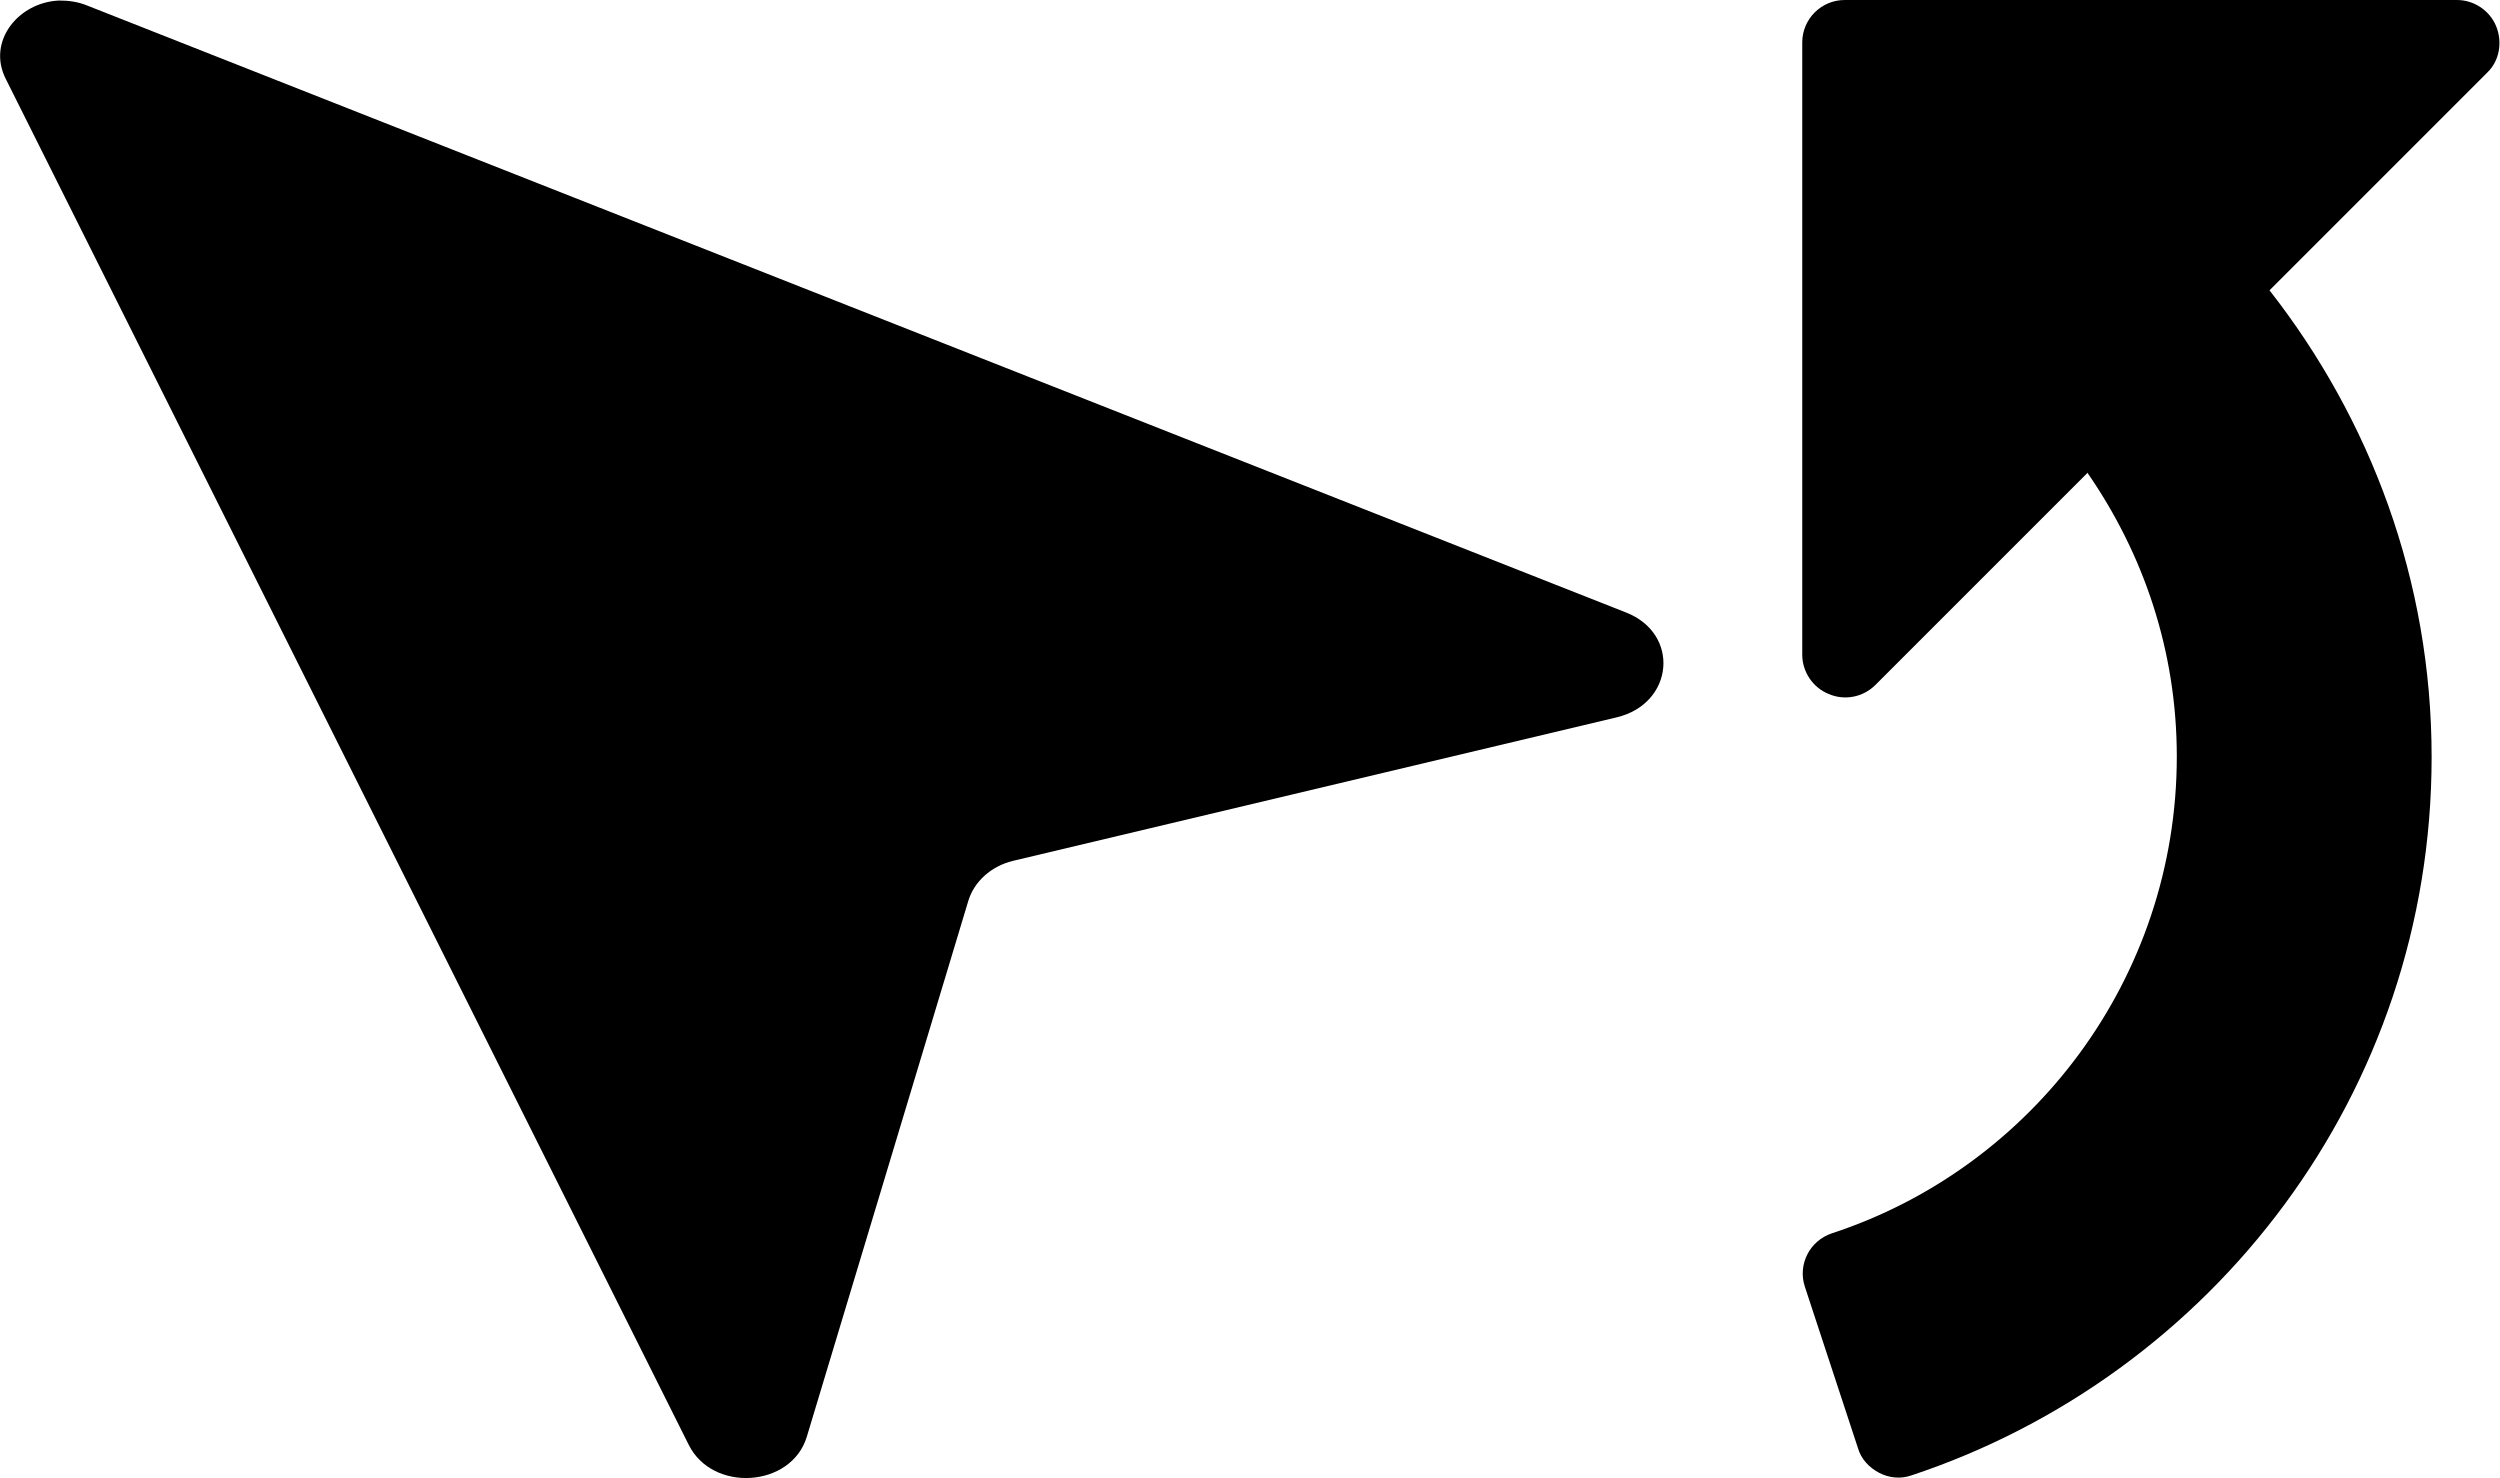
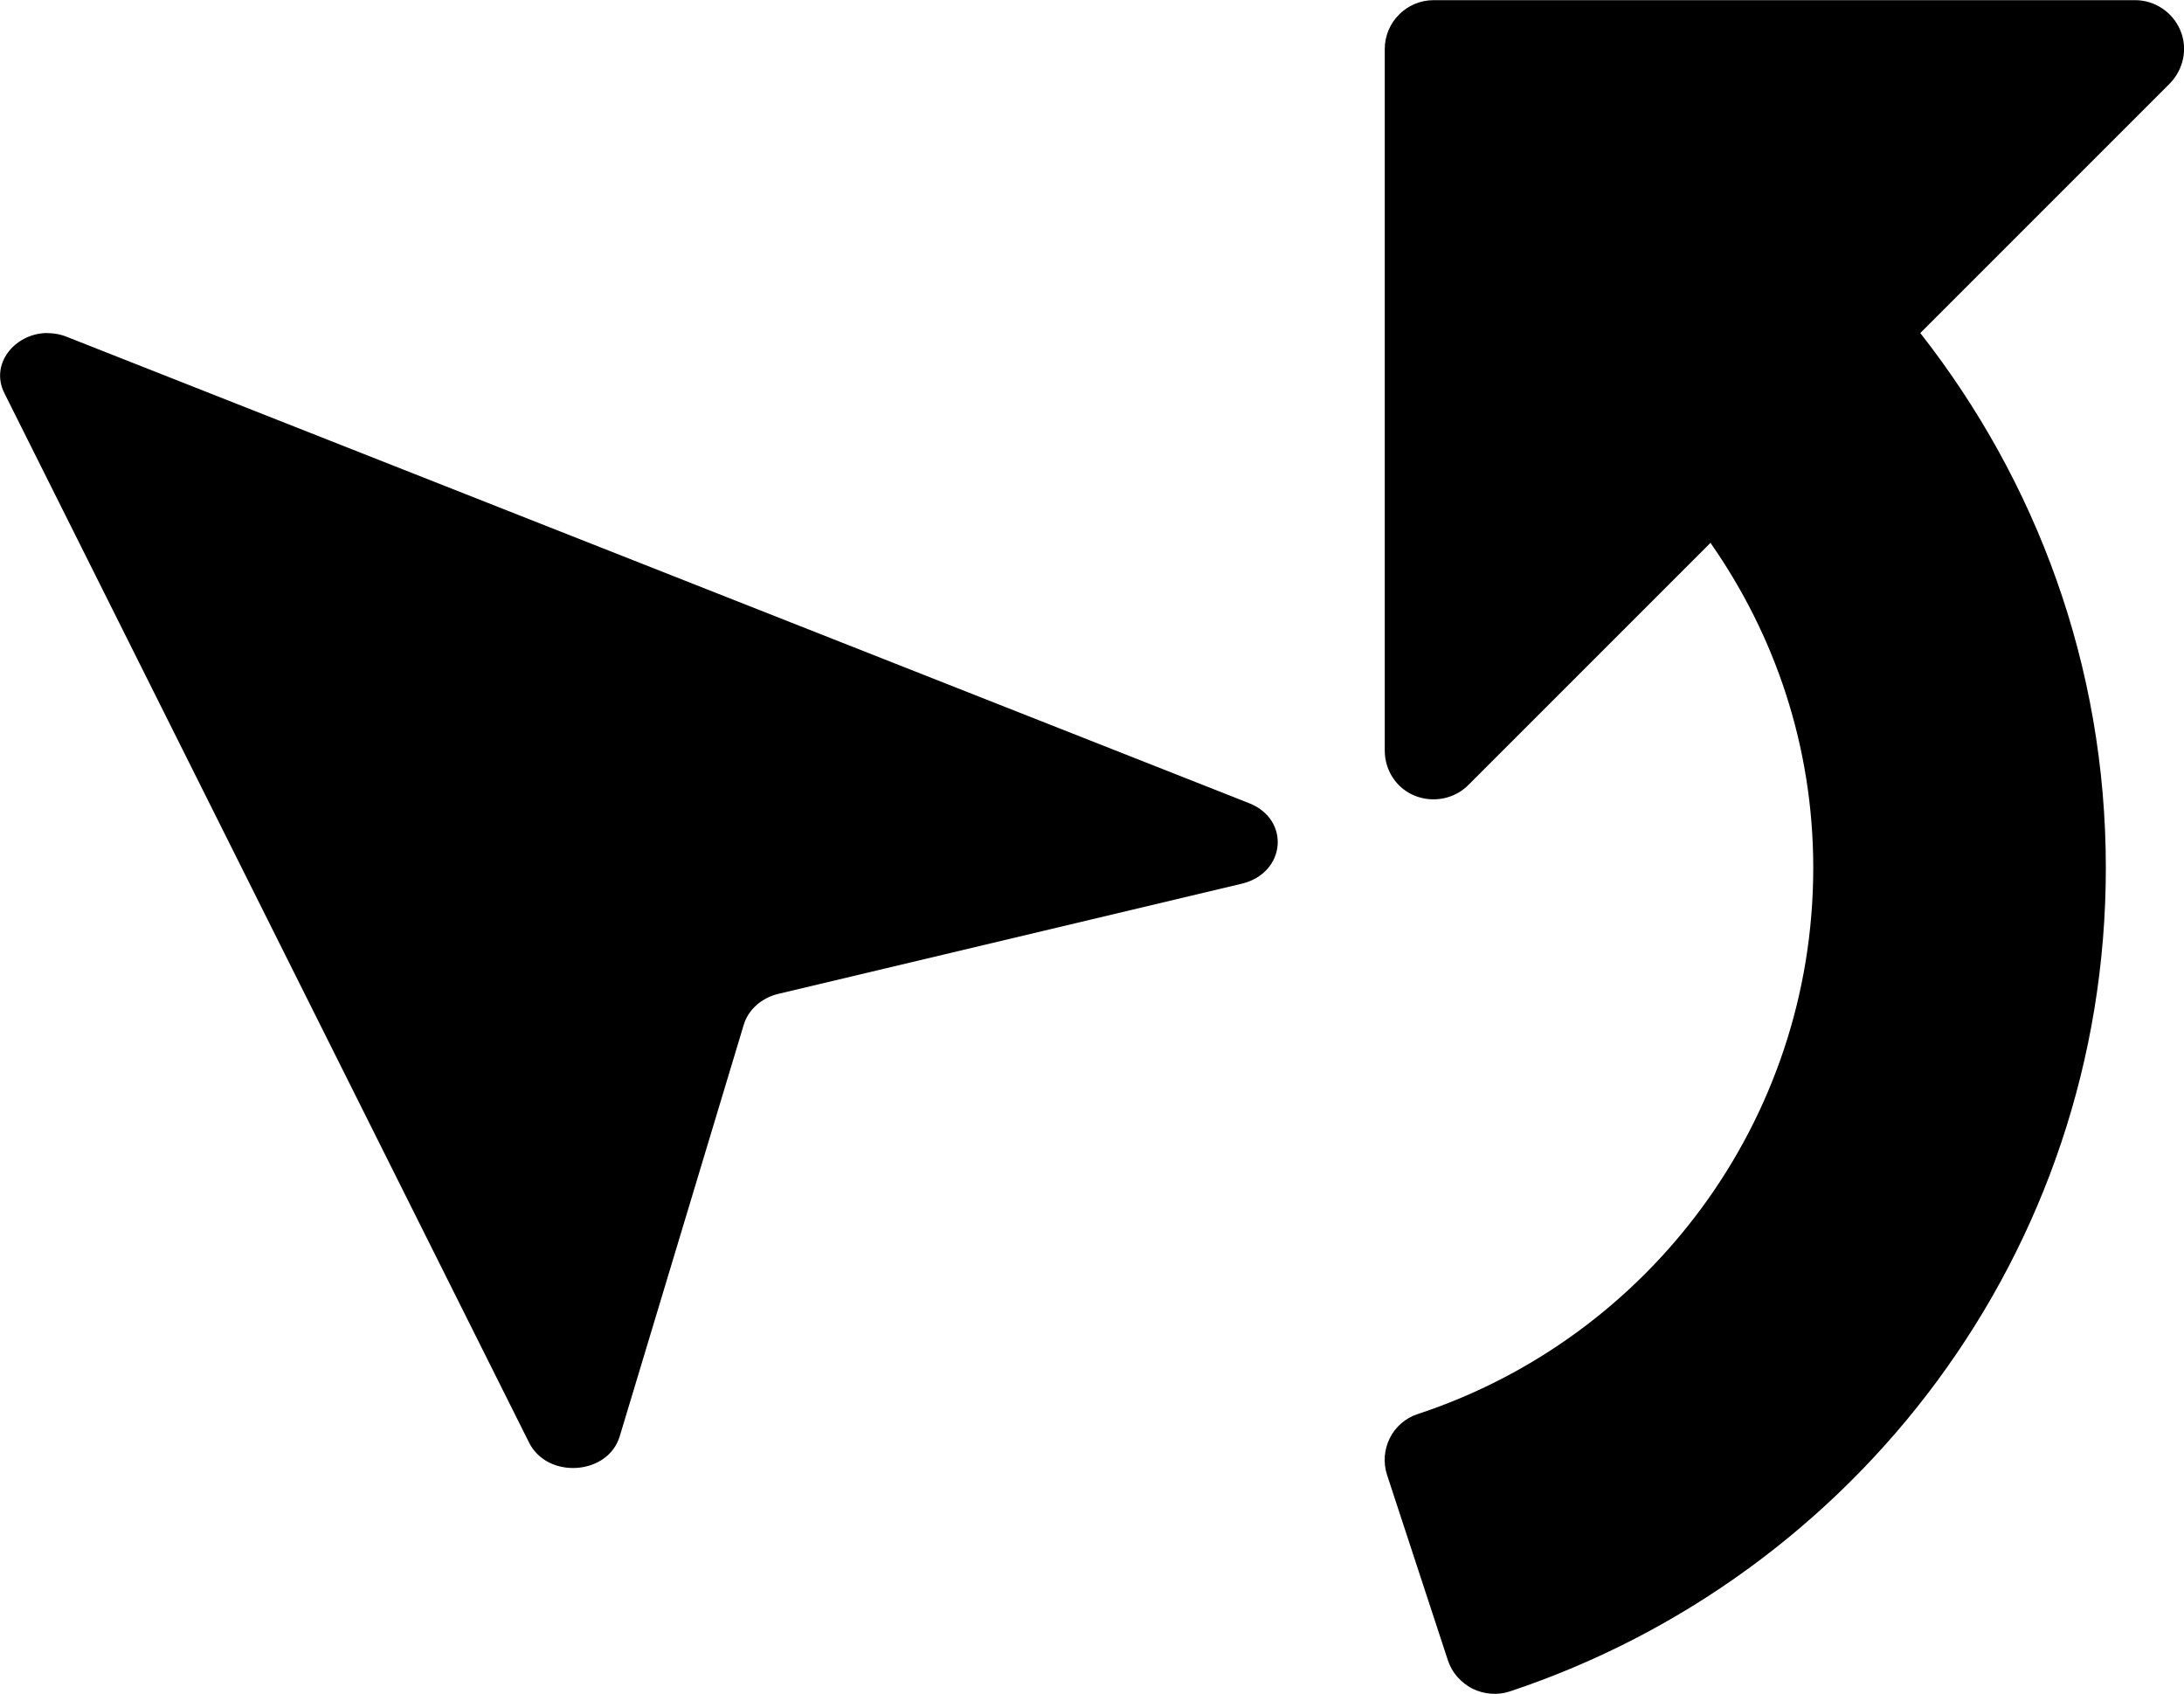
- <svg xmlns="http://www.w3.org/2000/svg" width="4.719mm" height="2.789mm" viewBox="0 0 4.719 2.789" version="1.1" id="svg1">
+ <svg xmlns="http://www.w3.org/2000/svg" width="5.367mm" height="4.162mm" viewBox="0 0 5.367 4.162" version="1.1" id="svg1">
  <defs id="defs1" />
-   <g id="layer1" transform="translate(-46.80707,-133.856)">
+   <g id="layer1" transform="translate(-46.80707,-133.0386)">
    <path d="m 46.919,133.857 c -0.077,0.003 -0.137,0.077 -0.101,0.148 l 1.289,2.578 c 0.045,0.091 0.194,0.081 0.223,-0.015 l 0.305,-1.012 c 0.011,-0.036 0.043,-0.065 0.084,-0.075 l 1.14,-0.271 c 0.108,-0.026 0.12,-0.158 0.017,-0.198 l -2.903,-1.145 c -0.019,-0.008 -0.037,-0.01 -0.055,-0.01 z" style="baseline-shift:baseline;display:inline;overflow:visible;vector-effect:none;fill:#000000;stroke-width:0.113;enable-background:accumulate;stop-color:#000000" id="path12" />
    <text xml:space="preserve" style="font-weight:900;font-size:3.881px;line-height:0.9;font-family:'HarmonyOS Sans';-inkscape-font-specification:'HarmonyOS Sans Heavy';text-align:center;text-decoration-color:#000000;letter-spacing:0px;word-spacing:0px;writing-mode:lr-tb;direction:ltr;text-anchor:middle;fill:#000000;stroke-width:0.265" x="44.308" y="132.974" id="text3">
      <tspan id="tspan3" style="stroke-width:0.265" x="44.308" y="132.974" />
    </text>
-     <path d="m 50.747,134.749 -0.4,0.4 c -0.023,0.023 -0.058,0.03 -0.088,0.017 -0.03,-0.012 -0.05,-0.042 -0.05,-0.074 v -1.156 c 0,-0.044 0.036,-0.08 0.08,-0.08 h 1.156 c 0.032,0 0.062,0.02 0.074,0.05 0.012,0.03 0.006,0.065 -0.017,0.087 l -0.411,0.411 c 0.19,0.243 0.306,0.547 0.306,0.881 0,0.633 -0.413,1.167 -0.982,1.356 -0.02,0.007 -0.042,0.005 -0.061,-0.005 -0.019,-0.01 -0.034,-0.026 -0.04,-0.047 l -0.1,-0.304 c -0.014,-0.042 0.009,-0.087 0.051,-0.101 0.378,-0.124 0.651,-0.481 0.651,-0.9 0,-0.2 -0.063,-0.383 -0.169,-0.536 z" style="clip-rule:evenodd;fill:#000000;fill-rule:evenodd;stroke-width:0.08" id="path1" />
+     <path d="m 51.012,134.371 -0.597,0.597 c -0.034,0.034 -0.086,0.044 -0.131,0.026 -0.045,-0.018 -0.074,-0.062 -0.074,-0.111 v -1.724 c 0,-0.066 0.054,-0.12 0.12,-0.12 h 1.724 c 0.048,0 0.092,0.029 0.111,0.074 0.019,0.045 0.008,0.096 -0.026,0.131 l -0.613,0.613 c 0.284,0.362 0.456,0.816 0.456,1.314 0,0.945 -0.616,1.742 -1.465,2.024 -0.03,0.01 -0.063,0.007 -0.092,-0.007 -0.028,-0.015 -0.05,-0.039 -0.06,-0.07 l -0.149,-0.454 c -0.021,-0.063 0.013,-0.131 0.076,-0.151 0.564,-0.186 0.971,-0.717 0.971,-1.342 0,-0.298 -0.094,-0.572 -0.253,-0.799 z" style="clip-rule:evenodd;fill:#000000;fill-rule:evenodd;stroke-width:0.12" id="path1" />
  </g>
</svg>
